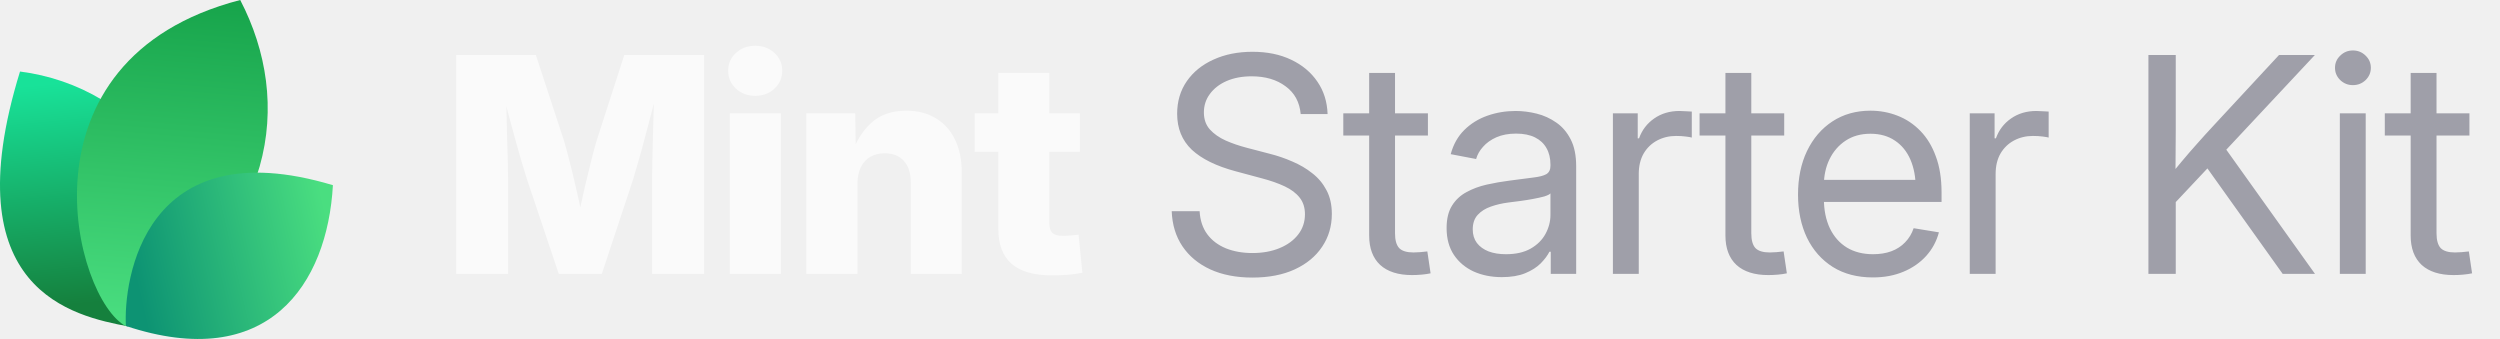
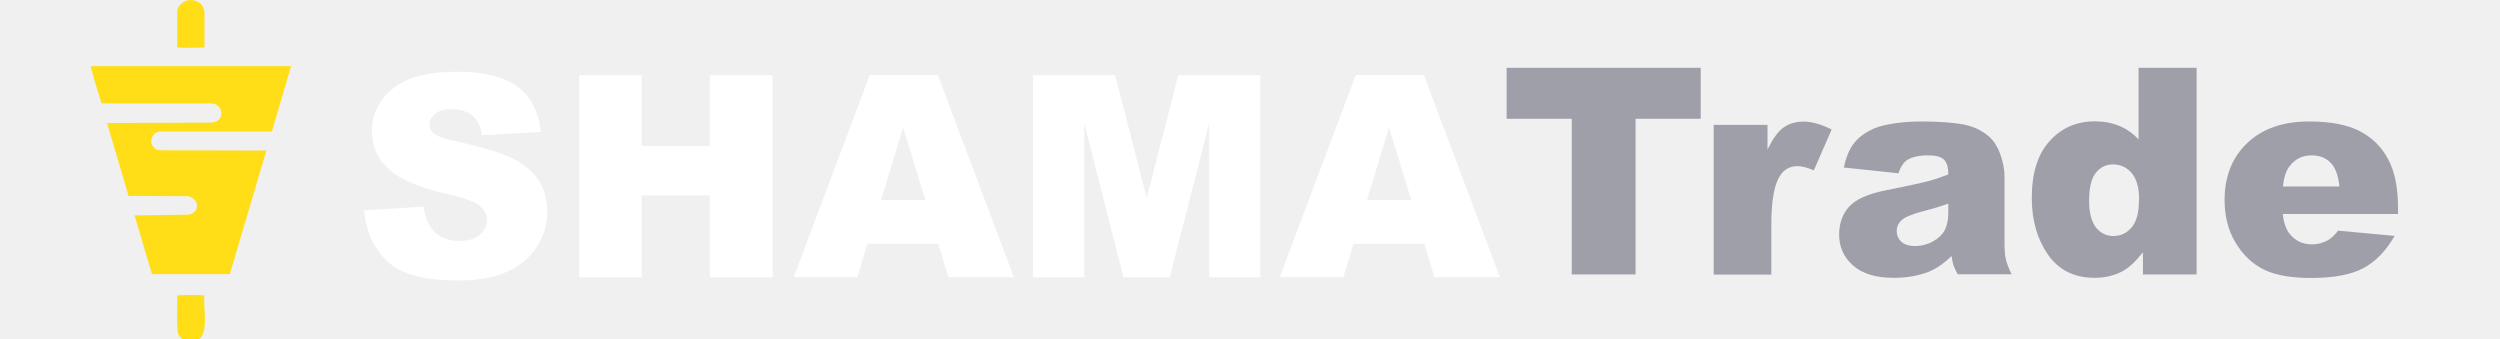
- <svg xmlns="http://www.w3.org/2000/svg" width="177" height="24" viewBox="0 0 177 24" fill="none">
-   <path d="M9.061 23.108C5.268 22.377 -3.391 20.627 1.417 5.064C9.634 6.099 16.973 14.064 9.061 23.108Z" fill="url(#paint0_linear_17557_2145)" />
-   <path d="M8.919 23.094C5.276 21.222 0.784 4.209 17.007 0C20.757 7.193 19.621 16.545 8.919 23.094Z" fill="url(#paint1_linear_17557_2145)" />
-   <path d="M8.914 23.079C8.735 19.882 10.159 9.085 23.57 13.111C23.181 20.123 18.984 26.418 8.914 23.079Z" fill="url(#paint2_linear_17557_2145)" />
-   <path d="M32.301 19.392V3.894H37.938L39.925 9.948C40.036 10.315 40.164 10.787 40.31 11.362C40.462 11.938 40.611 12.552 40.757 13.204C40.91 13.855 41.048 14.483 41.173 15.086C41.305 15.682 41.412 16.192 41.495 16.615H40.695C40.771 16.192 40.871 15.682 40.996 15.086C41.128 14.49 41.267 13.866 41.412 13.214C41.565 12.562 41.714 11.948 41.86 11.373C42.005 10.79 42.133 10.315 42.244 9.948L44.2 3.894H49.848V19.392H46.166V12.704C46.166 12.357 46.173 11.917 46.187 11.383C46.2 10.849 46.214 10.27 46.228 9.646C46.249 9.022 46.266 8.391 46.28 7.753C46.301 7.115 46.311 6.519 46.311 5.964H46.623C46.485 6.561 46.332 7.181 46.166 7.826C45.999 8.471 45.833 9.102 45.666 9.719C45.507 10.336 45.351 10.901 45.198 11.414C45.053 11.928 44.928 12.357 44.824 12.704L42.608 19.392H39.561L37.314 12.704C37.203 12.357 37.072 11.928 36.919 11.414C36.773 10.901 36.614 10.34 36.441 9.729C36.274 9.112 36.104 8.481 35.931 7.836C35.764 7.192 35.608 6.567 35.463 5.964H35.827C35.834 6.512 35.844 7.105 35.858 7.743C35.872 8.374 35.886 9.005 35.9 9.636C35.92 10.26 35.938 10.839 35.952 11.373C35.965 11.907 35.972 12.351 35.972 12.704V19.392H32.301ZM51.668 19.392V8.024H55.288V19.392H51.668ZM53.468 6.786C52.927 6.786 52.473 6.616 52.105 6.276C51.738 5.93 51.554 5.507 51.554 5.007C51.554 4.508 51.738 4.088 52.105 3.749C52.473 3.409 52.927 3.239 53.468 3.239C54.009 3.239 54.463 3.409 54.83 3.749C55.198 4.082 55.382 4.501 55.382 5.007C55.382 5.507 55.198 5.93 54.83 6.276C54.463 6.616 54.009 6.786 53.468 6.786ZM60.708 13.027V19.392H57.088V8.024H60.551L60.593 10.967H60.281C60.593 10.024 61.061 9.268 61.685 8.7C62.309 8.124 63.138 7.836 64.171 7.836C64.975 7.836 65.672 8.017 66.262 8.377C66.851 8.731 67.302 9.234 67.614 9.885C67.933 10.537 68.092 11.307 68.092 12.194V19.392H64.483V12.912C64.483 12.26 64.32 11.754 63.994 11.394C63.675 11.033 63.221 10.853 62.632 10.853C62.25 10.853 61.914 10.936 61.623 11.102C61.332 11.269 61.106 11.515 60.947 11.841C60.787 12.16 60.708 12.555 60.708 13.027ZM76.456 8.024V10.749H69.008V8.024H76.456ZM70.683 5.163H74.292V15.783C74.292 16.102 74.361 16.334 74.5 16.48C74.646 16.625 74.899 16.698 75.259 16.698C75.405 16.698 75.596 16.688 75.831 16.667C76.074 16.646 76.251 16.629 76.362 16.615L76.632 19.309C76.313 19.378 75.963 19.427 75.582 19.455C75.207 19.482 74.836 19.496 74.469 19.496C73.2 19.496 72.25 19.222 71.619 18.674C70.995 18.127 70.683 17.308 70.683 16.22V5.163Z" fill="#FAFAFA" />
-   <path d="M88.667 19.652C87.523 19.652 86.528 19.458 85.682 19.07C84.843 18.681 84.188 18.137 83.716 17.437C83.245 16.736 82.992 15.908 82.957 14.951H84.933C84.968 15.596 85.148 16.14 85.474 16.584C85.8 17.021 86.24 17.354 86.795 17.582C87.35 17.804 87.974 17.915 88.667 17.915C89.388 17.915 90.026 17.801 90.581 17.572C91.143 17.343 91.583 17.024 91.902 16.615C92.228 16.199 92.391 15.717 92.391 15.169C92.391 14.698 92.266 14.306 92.017 13.994C91.767 13.675 91.413 13.408 90.956 13.193C90.498 12.978 89.954 12.787 89.323 12.621L87.502 12.132C86.123 11.765 85.082 11.255 84.382 10.603C83.689 9.944 83.342 9.095 83.342 8.055C83.342 7.174 83.571 6.404 84.028 5.746C84.486 5.087 85.117 4.577 85.921 4.217C86.726 3.849 87.645 3.666 88.678 3.666C89.718 3.666 90.63 3.853 91.413 4.227C92.204 4.602 92.824 5.122 93.275 5.787C93.726 6.446 93.965 7.209 93.993 8.076H92.089C92.013 7.23 91.656 6.574 91.018 6.11C90.387 5.638 89.586 5.403 88.615 5.403C87.95 5.403 87.36 5.513 86.847 5.735C86.341 5.957 85.946 6.262 85.661 6.651C85.377 7.032 85.235 7.469 85.235 7.961C85.235 8.447 85.377 8.849 85.661 9.168C85.946 9.48 86.317 9.74 86.774 9.948C87.232 10.149 87.724 10.319 88.251 10.457L89.884 10.884C90.439 11.023 90.977 11.206 91.496 11.435C92.023 11.657 92.495 11.934 92.911 12.267C93.334 12.593 93.67 12.995 93.92 13.474C94.17 13.945 94.294 14.504 94.294 15.149C94.294 16.015 94.066 16.788 93.608 17.468C93.157 18.148 92.512 18.681 91.673 19.07C90.834 19.458 89.832 19.652 88.667 19.652ZM101.097 8.024V9.594H95.106V8.024H101.097ZM96.937 5.163H98.767V16.521C98.767 17 98.865 17.347 99.059 17.562C99.26 17.77 99.6 17.874 100.078 17.874C100.21 17.874 100.366 17.867 100.546 17.853C100.733 17.832 100.903 17.815 101.056 17.801L101.285 19.351C101.097 19.392 100.886 19.423 100.65 19.444C100.414 19.465 100.189 19.475 99.974 19.475C98.996 19.475 98.244 19.236 97.717 18.758C97.197 18.272 96.937 17.579 96.937 16.677V5.163ZM106.33 19.621C105.595 19.621 104.932 19.489 104.343 19.226C103.754 18.955 103.285 18.564 102.939 18.05C102.592 17.53 102.419 16.896 102.419 16.147C102.419 15.495 102.547 14.965 102.804 14.556C103.06 14.146 103.403 13.828 103.833 13.599C104.263 13.363 104.742 13.186 105.269 13.068C105.796 12.95 106.333 12.857 106.881 12.787C107.574 12.69 108.132 12.617 108.555 12.569C108.978 12.52 109.287 12.441 109.481 12.33C109.675 12.212 109.772 12.014 109.772 11.737V11.654C109.772 11.203 109.679 10.815 109.492 10.489C109.311 10.163 109.041 9.91 108.68 9.729C108.32 9.549 107.872 9.459 107.338 9.459C106.805 9.459 106.34 9.546 105.945 9.719C105.556 9.892 105.241 10.118 104.998 10.395C104.755 10.665 104.593 10.953 104.509 11.258L102.71 10.915C102.897 10.222 103.22 9.65 103.677 9.199C104.135 8.748 104.679 8.412 105.31 8.19C105.941 7.968 106.607 7.857 107.307 7.857C107.8 7.857 108.295 7.92 108.795 8.044C109.301 8.169 109.765 8.381 110.188 8.679C110.611 8.97 110.951 9.369 111.208 9.875C111.464 10.374 111.593 11.005 111.593 11.768V19.392H109.793V17.822H109.7C109.568 18.085 109.363 18.359 109.086 18.643C108.809 18.921 108.444 19.153 107.994 19.34C107.543 19.527 106.988 19.621 106.33 19.621ZM106.621 17.998C107.321 17.998 107.904 17.867 108.368 17.603C108.84 17.333 109.19 16.986 109.419 16.563C109.654 16.133 109.772 15.682 109.772 15.211V13.692C109.703 13.769 109.554 13.841 109.325 13.911C109.096 13.973 108.829 14.032 108.524 14.088C108.226 14.143 107.921 14.192 107.609 14.233C107.304 14.275 107.033 14.309 106.798 14.337C106.354 14.393 105.938 14.49 105.549 14.628C105.168 14.76 104.86 14.954 104.624 15.211C104.388 15.467 104.27 15.811 104.27 16.241C104.27 16.615 104.367 16.934 104.561 17.198C104.762 17.461 105.04 17.662 105.393 17.801C105.747 17.933 106.156 17.998 106.621 17.998ZM114.193 19.392V8.024H115.951V9.792H116.045C116.253 9.209 116.61 8.741 117.116 8.388C117.622 8.034 118.219 7.857 118.905 7.857C119.058 7.857 119.217 7.864 119.384 7.878C119.55 7.885 119.682 7.892 119.779 7.899V9.74C119.716 9.719 119.578 9.695 119.363 9.667C119.155 9.639 118.922 9.625 118.666 9.625C118.174 9.625 117.726 9.733 117.324 9.948C116.922 10.163 116.603 10.471 116.367 10.874C116.138 11.276 116.024 11.758 116.024 12.319V19.392H114.193ZM126.322 8.024V9.594H120.33V8.024H126.322ZM122.161 5.163H123.992V16.521C123.992 17 124.089 17.347 124.283 17.562C124.484 17.77 124.824 17.874 125.302 17.874C125.434 17.874 125.59 17.867 125.77 17.853C125.958 17.832 126.127 17.815 126.28 17.801L126.509 19.351C126.322 19.392 126.11 19.423 125.874 19.444C125.639 19.465 125.413 19.475 125.198 19.475C124.221 19.475 123.468 19.236 122.941 18.758C122.421 18.272 122.161 17.579 122.161 16.677V5.163ZM132.604 19.642C131.502 19.642 130.555 19.396 129.765 18.903C128.974 18.404 128.364 17.714 127.934 16.834C127.511 15.946 127.3 14.927 127.3 13.775C127.3 12.611 127.511 11.584 127.934 10.697C128.364 9.802 128.964 9.102 129.734 8.596C130.51 8.089 131.408 7.836 132.428 7.836C133.1 7.836 133.738 7.954 134.341 8.19C134.952 8.426 135.489 8.783 135.954 9.261C136.425 9.74 136.793 10.343 137.056 11.071C137.327 11.792 137.462 12.645 137.462 13.63V14.296H128.433V12.735H136.463L135.631 13.297C135.631 12.541 135.506 11.876 135.257 11.3C135.007 10.725 134.643 10.277 134.165 9.958C133.686 9.632 133.107 9.469 132.428 9.469C131.748 9.469 131.162 9.632 130.67 9.958C130.177 10.284 129.796 10.725 129.526 11.279C129.262 11.827 129.13 12.441 129.13 13.12V14.046C129.13 14.864 129.273 15.572 129.557 16.168C129.841 16.757 130.243 17.211 130.763 17.53C131.283 17.842 131.901 17.998 132.615 17.998C133.093 17.998 133.523 17.929 133.905 17.79C134.293 17.645 134.619 17.433 134.882 17.156C135.153 16.879 135.354 16.546 135.486 16.157L137.275 16.449C137.108 17.08 136.81 17.634 136.38 18.113C135.95 18.591 135.413 18.966 134.768 19.236C134.123 19.507 133.402 19.642 132.604 19.642ZM139.459 19.392V8.024H141.217V9.792H141.311C141.519 9.209 141.876 8.741 142.382 8.388C142.888 8.034 143.485 7.857 144.171 7.857C144.324 7.857 144.483 7.864 144.649 7.878C144.816 7.885 144.948 7.892 145.045 7.899V9.74C144.982 9.719 144.844 9.695 144.629 9.667C144.421 9.639 144.188 9.625 143.932 9.625C143.439 9.625 142.992 9.733 142.59 9.948C142.188 10.163 141.869 10.471 141.633 10.874C141.404 11.276 141.29 11.758 141.29 12.319V19.392H139.459ZM153.429 14.961V12.715C153.783 12.257 154.136 11.82 154.49 11.404C154.844 10.981 155.204 10.565 155.572 10.156C155.939 9.74 156.314 9.327 156.695 8.918L161.355 3.894H163.893L157.277 10.967H157.184L153.429 14.961ZM152.108 19.392V3.894H154.043V9.241L154.022 12.559L154.043 13.505V19.392H152.108ZM161.615 19.392L155.967 11.477L157.173 9.969L163.903 19.392H161.615ZM165.661 19.392V8.024H167.492V19.392H165.661ZM166.587 6.027C166.24 6.027 165.942 5.909 165.692 5.673C165.443 5.43 165.318 5.139 165.318 4.799C165.318 4.459 165.443 4.172 165.692 3.936C165.942 3.693 166.24 3.572 166.587 3.572C166.934 3.572 167.232 3.693 167.482 3.936C167.731 4.172 167.856 4.459 167.856 4.799C167.856 5.139 167.731 5.43 167.482 5.673C167.232 5.909 166.934 6.027 166.587 6.027ZM174.836 8.024V9.594H168.844V8.024H174.836ZM170.675 5.163H172.506V16.521C172.506 17 172.603 17.347 172.797 17.562C172.998 17.77 173.338 17.874 173.816 17.874C173.948 17.874 174.104 17.867 174.284 17.853C174.472 17.832 174.641 17.815 174.794 17.801L175.023 19.351C174.836 19.392 174.624 19.423 174.388 19.444C174.153 19.465 173.927 19.475 173.712 19.475C172.735 19.475 171.982 19.236 171.455 18.758C170.935 18.272 170.675 17.579 170.675 16.677V5.163Z" fill="#9F9FA9" />
+ <svg xmlns="http://www.w3.org/2000/svg" id="Layer_1" version="1.1" viewBox="0 0 177 24">
  <defs>
-     <linearGradient id="paint0_linear_17557_2145" x1="3.776" y1="5.916" x2="5.232" y2="21.559" gradientUnits="userSpaceOnUse">
-       <stop stop-color="#18E299" />
-       <stop offset="1" stop-color="#15803D" />
-     </linearGradient>
-     <linearGradient id="paint1_linear_17557_2145" x1="12.171" y1="-0.718" x2="10.19" y2="22.983" gradientUnits="userSpaceOnUse">
-       <stop stop-color="#16A34A" />
-       <stop offset="1" stop-color="#4ADE80" />
-     </linearGradient>
-     <linearGradient id="paint2_linear_17557_2145" x1="23.133" y1="15.353" x2="9.338" y2="18.52" gradientUnits="userSpaceOnUse">
-       <stop stop-color="#4ADE80" />
-       <stop offset="1" stop-color="#0D9373" />
-     </linearGradient>
+     <style>
+       .st0 {
+         fill: #ffde17;
+       }
+ 
+       .st1 {
+         fill: #fff;
+       }
+ 
+       .st2 {
+         fill: #9f9fa9;
+       }
+     </style>
  </defs>
+   <g>
+     <path class="st0" d="M9.52,15.25l3.75-.05c.37,0,.67-.27.68-.61.01-.32-.25-.58-.6-.7l-4.25-.02-1.52-5.16,7.34-.03c.43,0,.76-.25.75-.65s-.3-.71-.75-.71h-7.73c-.28-.89-.54-1.69-.77-2.64h14.19s-1.36,4.63-1.36,4.63h-7.9c-.4.01-.62.34-.64.66-.02.35.24.66.64.67l7.51.02-2.59,8.75h-5.51s-1.24-4.18-1.24-4.18Z" />
+     <path class="st0" d="M14.48,3.36c-.68.03-1.28.04-1.93,0V.85C12.56.32,13.07,0,13.52,0c.51,0,.96.36.96.94v2.42Z" />
+     <path class="st0" d="M14.47,20.91c-.11,1.08.52,3.34-.99,3.27-.45-.02-.87-.28-.91-.77-.06-.83-.02-1.65-.01-2.5.67-.03,1.25-.03,1.91,0Z" />
+   </g>
+   <g>
+     <path class="st1" d="M25.79,14.89l4.21-.26c.09.68.28,1.2.56,1.56.46.58,1.11.87,1.95.87.63,0,1.12-.15,1.46-.44.34-.3.51-.64.51-1.03,0-.37-.16-.7-.49-1-.33-.29-1.08-.57-2.26-.83-1.94-.44-3.32-1.01-4.15-1.74-.83-.72-1.25-1.64-1.25-2.76,0-.74.21-1.43.64-2.08.43-.65,1.07-1.17,1.92-1.54s2.03-.56,3.52-.56c1.83,0,3.22.34,4.18,1.02s1.53,1.76,1.71,3.24l-4.17.24c-.11-.64-.34-1.11-.7-1.41-.35-.29-.84-.44-1.47-.44-.51,0-.9.11-1.16.33-.26.22-.39.48-.39.79,0,.23.11.43.32.61.21.19.7.36,1.48.53,1.93.42,3.32.84,4.15,1.26.84.43,1.44.96,1.82,1.59.38.63.57,1.34.57,2.12,0,.92-.25,1.76-.76,2.54s-1.22,1.36-2.13,1.76c-.91.4-2.06.6-3.44.6-2.43,0-4.12-.47-5.05-1.41-.94-.94-1.47-2.13-1.59-3.57Z" />
+     <path class="st1" d="M41.01,5.32h4.42v5.01h4.83v-5.01h4.44v14.31h-4.44v-5.79h-4.83v5.79h-4.42V5.32Z" />
+     <path class="st1" d="M66.43,17.26h-5.02l-.7,2.36h-4.51l5.38-14.31h4.82l5.38,14.31h-4.63l-.72-2.36ZM65.52,14.17l-1.58-5.14-1.56,5.14h3.14Z" />
+     <path class="st1" d="M73.14,5.32h5.81l2.24,8.7,2.23-8.7h5.81v14.31h-3.62v-10.91l-2.79,10.91h-3.28l-2.78-10.91v10.91h-3.62V5.32Z" />
+     <path class="st1" d="M100.84,17.26h-5.02l-.7,2.36h-4.51l5.38-14.31h4.82l5.38,14.31h-4.63l-.71-2.36ZM99.92,14.17l-1.58-5.14-1.56,5.14h3.14Z" />
+   </g>
+   <g>
+     <path class="st2" d="M106.66,4.8h13.75v3.61h-4.61v11.02h-4.52v-11.02h-4.61v-3.61Z" />
+     <path class="st2" d="M121.34,8.84h3.8v1.74c.37-.75.74-1.27,1.13-1.55.39-.28.87-.42,1.44-.42s1.25.19,1.97.56l-1.26,2.89c-.48-.2-.86-.3-1.14-.3-.53,0-.95.22-1.24.66-.42.62-.63,1.78-.63,3.47v3.55h-4.08v-10.6Z" />
+     <path class="st2" d="M134.42,12.27l-3.88-.41c.15-.68.36-1.21.63-1.6.28-.39.67-.73,1.19-1.01.37-.21.88-.37,1.54-.48.65-.11,1.36-.17,2.12-.17,1.22,0,2.2.07,2.93.2s1.35.42,1.85.85c.35.3.62.72.82,1.27.2.55.3,1.07.3,1.57v4.68c0,.5.03.89.09,1.17s.2.64.41,1.08h-3.81c-.15-.27-.25-.48-.3-.62-.05-.14-.09-.37-.14-.67-.53.51-1.06.88-1.59,1.1-.72.29-1.55.44-2.51.44-1.26,0-2.22-.29-2.88-.88s-.98-1.31-.98-2.17c0-.81.24-1.47.71-1.99.47-.52,1.34-.91,2.62-1.16,1.52-.31,2.51-.52,2.96-.64.45-.12.93-.28,1.44-.48,0-.5-.1-.85-.31-1.05-.21-.2-.57-.3-1.09-.3-.67,0-1.17.11-1.5.32-.26.17-.47.48-.63.94ZM137.95,14.41c-.56.2-1.14.38-1.75.53-.83.22-1.35.44-1.57.65-.23.22-.34.47-.34.75,0,.32.11.58.33.78.22.2.55.3.98.3s.87-.11,1.26-.33c.39-.22.67-.49.83-.8.16-.32.25-.73.25-1.23v-.65Z" />
+     <path class="st2" d="M155.52,4.8v14.63h-3.8v-1.57c-.53.67-1.02,1.12-1.46,1.35-.59.31-1.24.46-1.96.46-1.44,0-2.55-.55-3.31-1.65-.76-1.1-1.14-2.43-1.14-4,0-1.76.42-3.1,1.26-4.03s1.91-1.4,3.21-1.4c.63,0,1.21.11,1.72.32s.97.53,1.37.96v-5.07h4.1ZM151.45,14.11c0-.83-.18-1.45-.53-1.86s-.8-.61-1.34-.61c-.47,0-.87.2-1.19.59s-.48,1.05-.48,1.98c0,.87.17,1.5.49,1.9s.74.6,1.22.6c.52,0,.95-.2,1.3-.61s.52-1.07.52-1.99Z" />
+     <path class="st2" d="M169.76,15.15h-8.14c.07.65.25,1.14.53,1.46.39.46.91.69,1.54.69.4,0,.78-.1,1.14-.3.22-.13.46-.35.71-.67l4,.37c-.61,1.06-1.35,1.83-2.22,2.29-.87.46-2.11.69-3.72.69-1.4,0-2.51-.2-3.31-.59-.81-.4-1.47-1.02-2-1.89-.53-.86-.79-1.88-.79-3.04,0-1.66.53-3,1.59-4.02s2.53-1.54,4.4-1.54c1.52,0,2.71.23,3.59.69.88.46,1.55,1.12,2.01,2,.46.87.69,2.01.69,3.4v.46ZM165.63,13.2c-.08-.78-.29-1.35-.63-1.69s-.79-.51-1.35-.51c-.65,0-1.16.26-1.55.77-.25.32-.4.79-.47,1.43h4Z" />
+   </g>
</svg>
